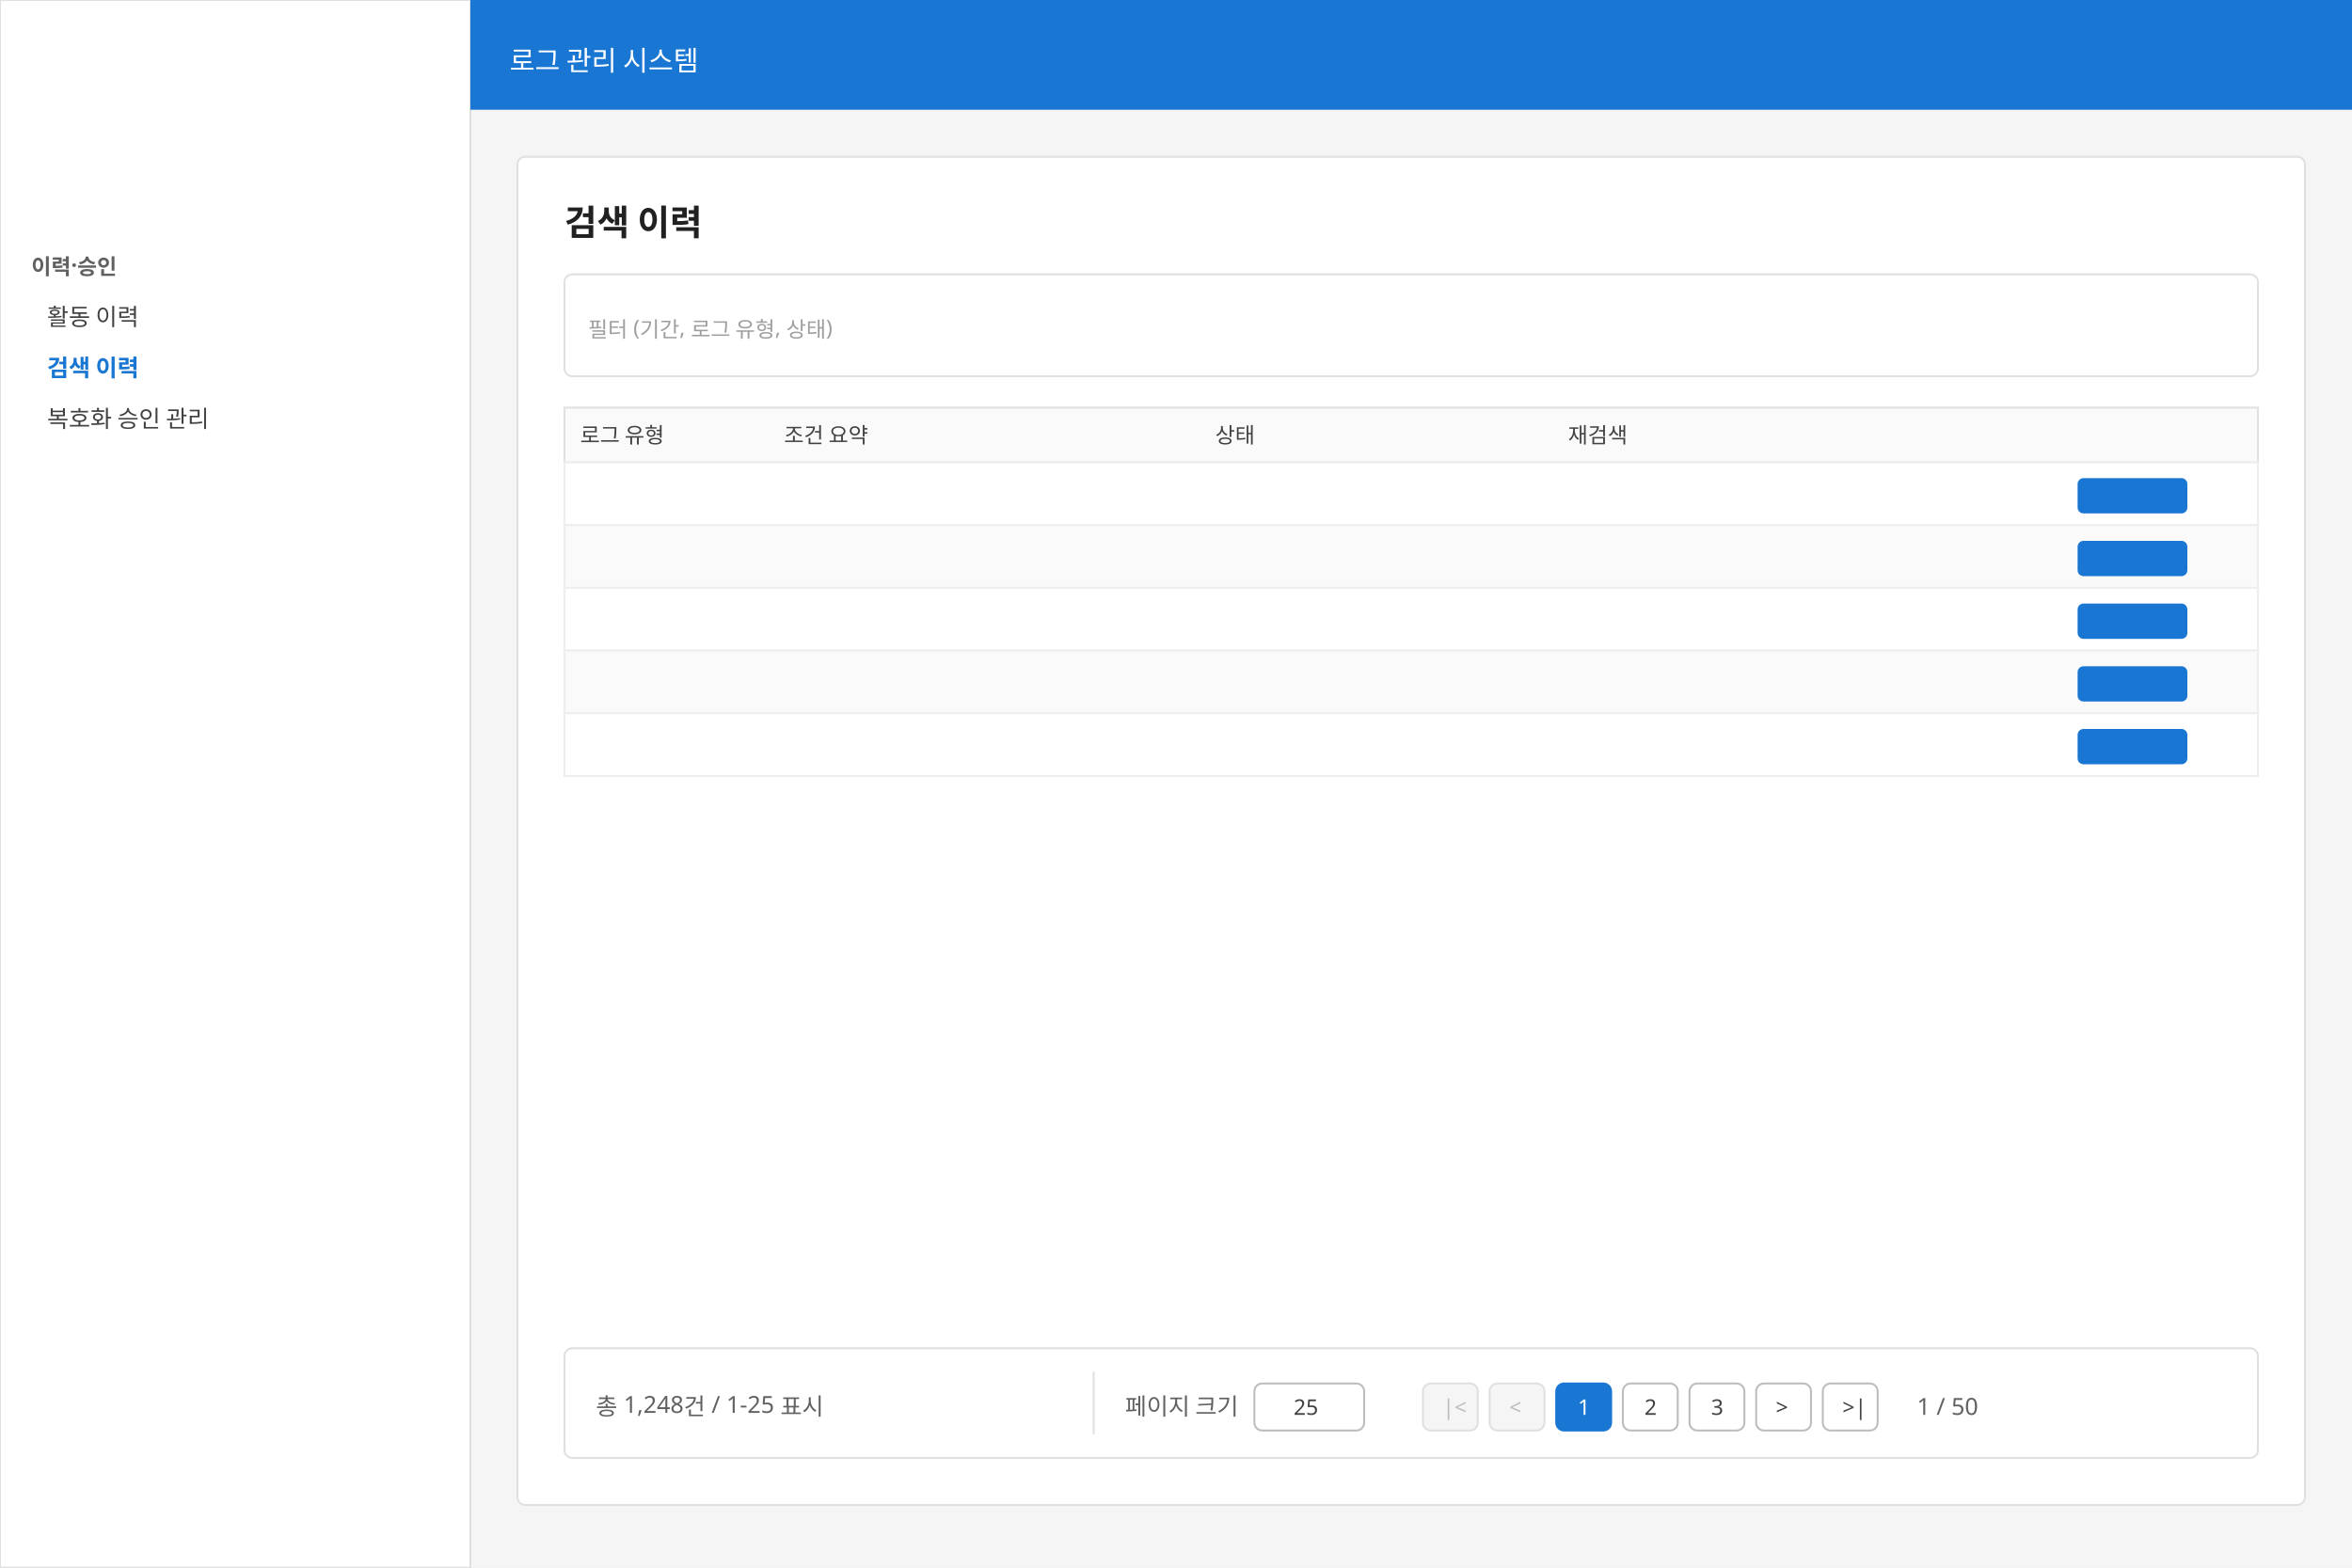
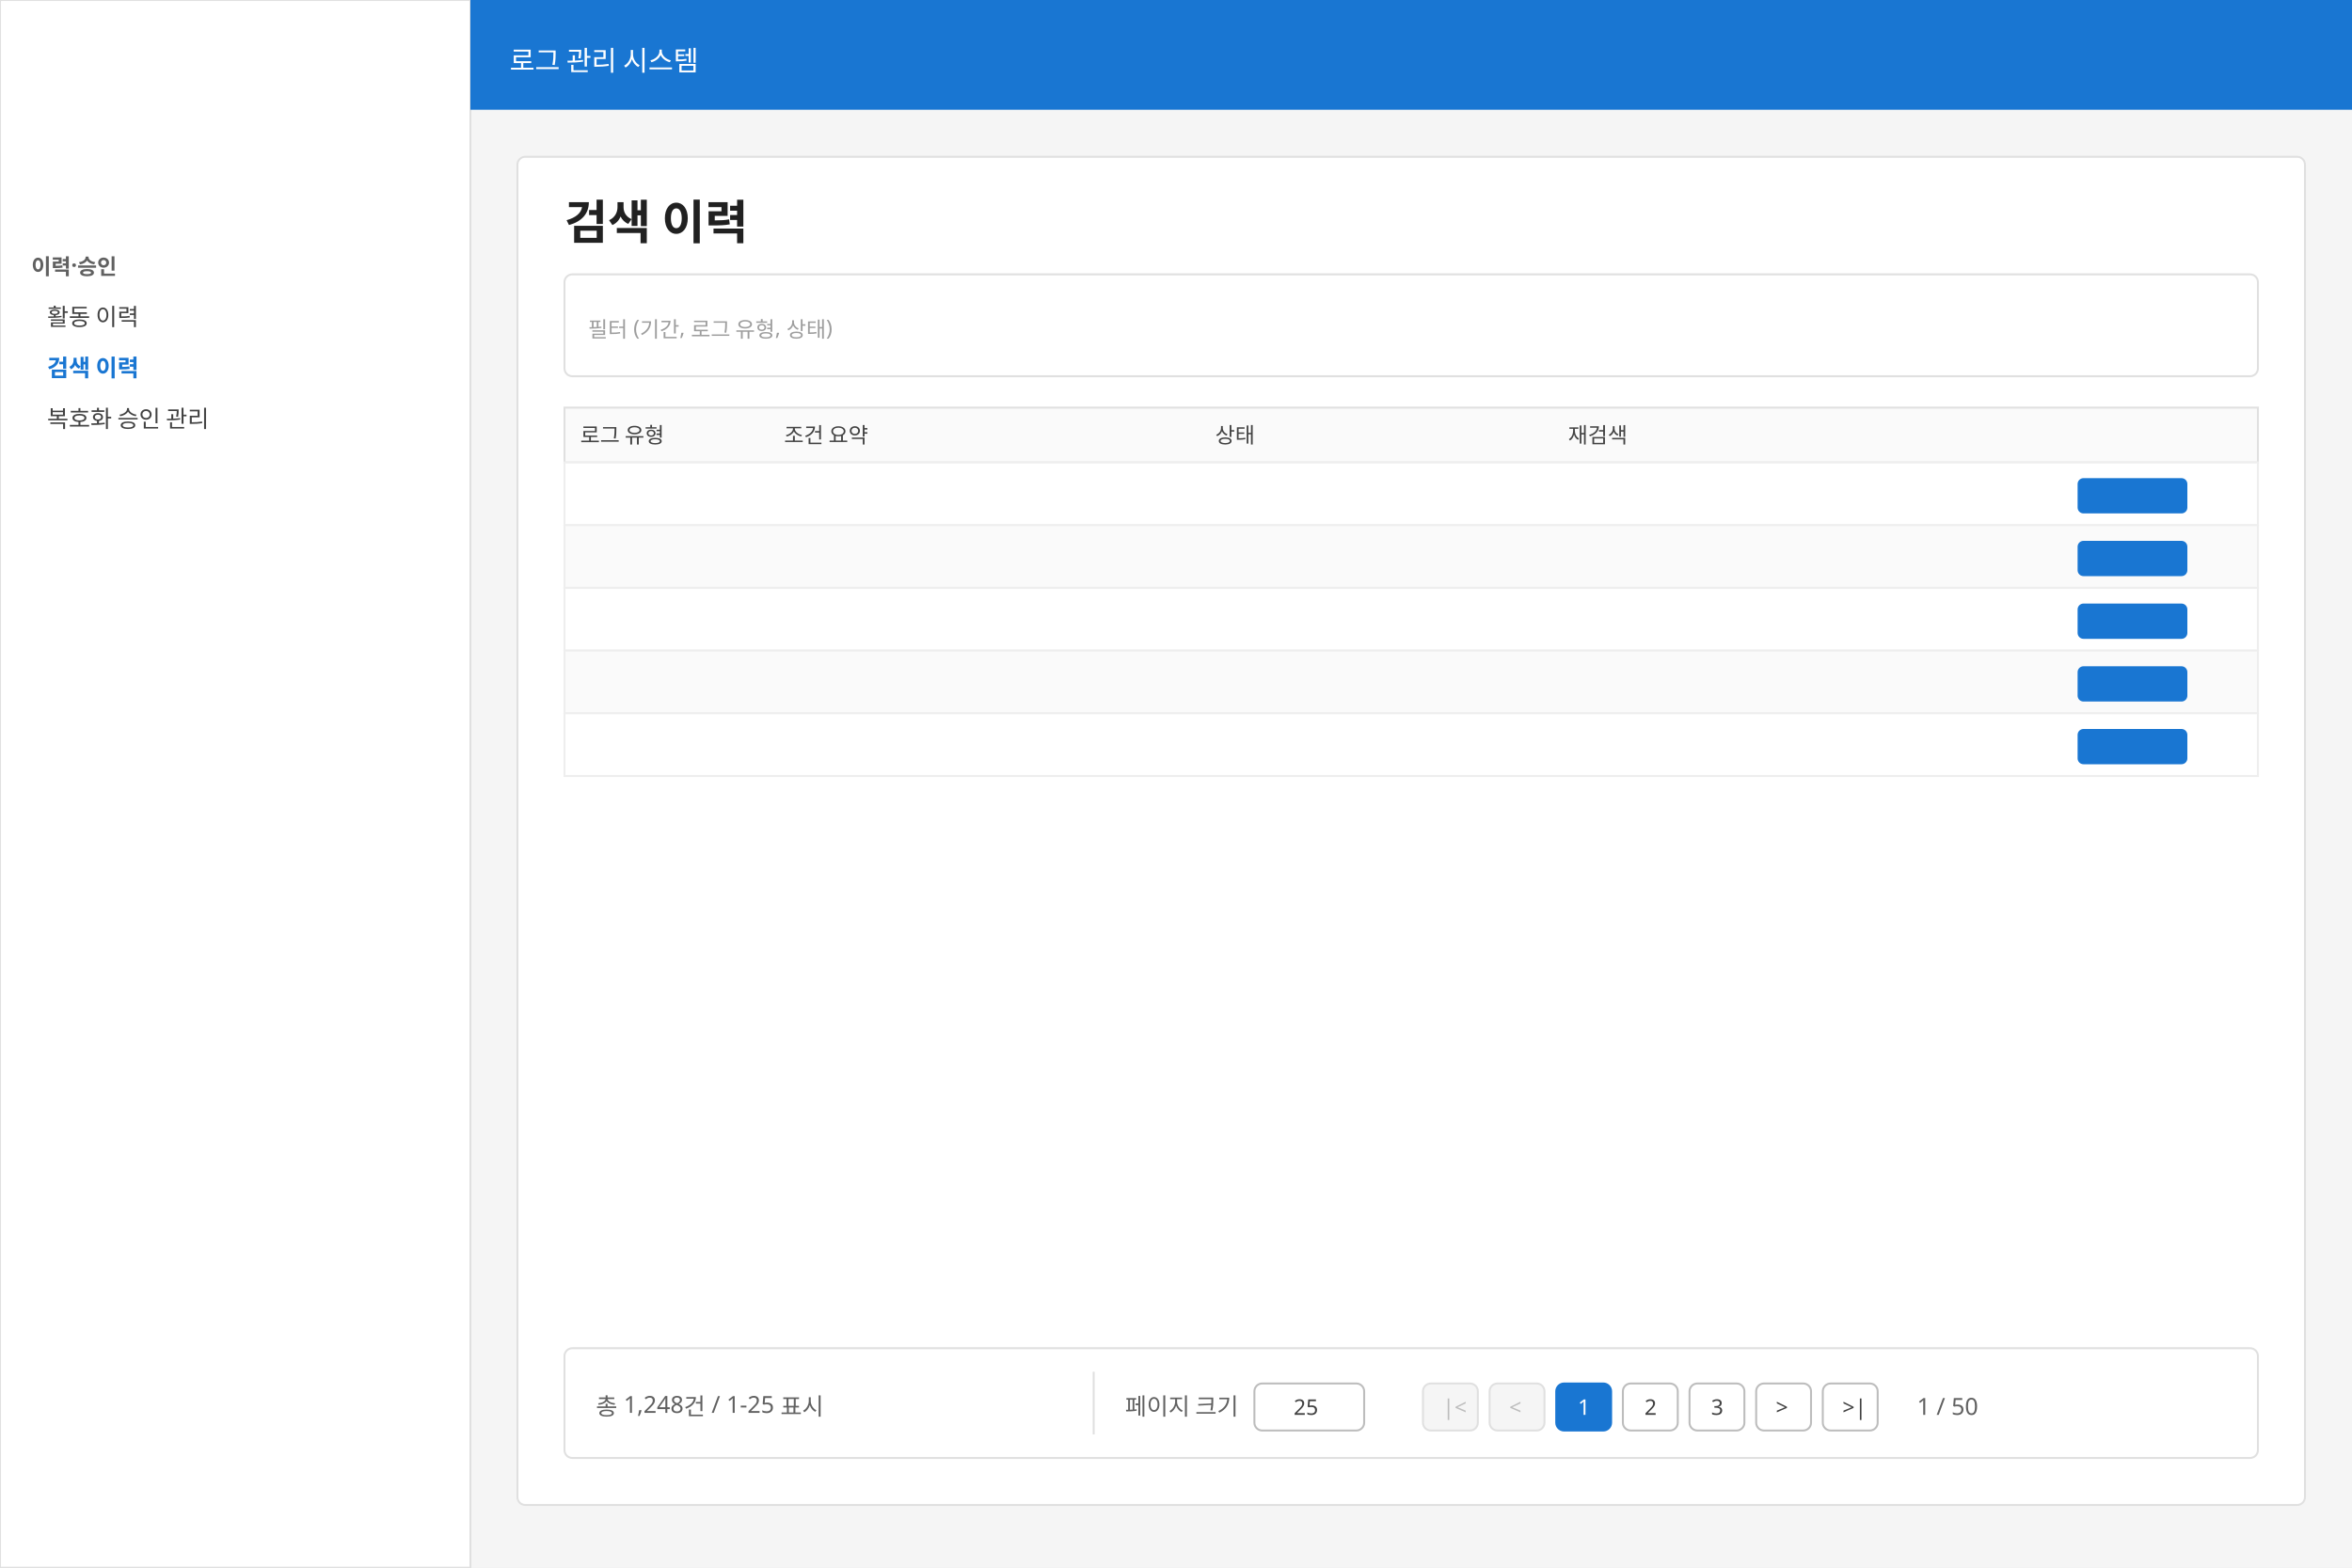
<svg xmlns="http://www.w3.org/2000/svg" viewBox="0 0 1200 800" role="img" aria-label="Search history with common pagination bar" data-step="search-history">
  <defs>
    <style>
+       .view-title { fill: #212121; font-family: "Noto Sans KR", "Roboto", system-ui, sans-serif; font-size: 24px; font-weight: 600; }

      .bg { fill: #f5f5f5; }
      .side { fill: #ffffff; stroke: #e0e0e0; stroke-width: 1; }
      .bar { fill: #1976d2; }
      .bart { fill: #ffffff; font-family: system-ui, sans-serif; font-size: 14px; }
      .navg { fill: #616161; font-family: system-ui, sans-serif; font-size: 11px; font-weight: 600; }
      .nav { fill: #424242; font-family: system-ui, sans-serif; font-size: 12px; }
      .navhi { fill: #1976d2; font-weight: 600; }
      .paper { fill: #ffffff; stroke: #e0e0e0; stroke-width: 1; }
-       .h1 { fill: #212121; font-family: system-ui, sans-serif; font-size: 18px; font-weight: 600; }
      .hint { fill: #9e9e9e; font-family: system-ui, sans-serif; font-size: 11px; }
      .hdr-bg { fill: #fafafa; stroke: #e0e0e0; stroke-width: 1; }
      .hdr-txt { fill: #424242; font-family: system-ui, sans-serif; font-size: 11px; }
      .row { fill: #ffffff; stroke: #eeeeee; stroke-width: 1; }
      .row-alt { fill: #fafafa; stroke: #eeeeee; stroke-width: 1; }
      .pill { fill: #fff3e0; stroke: #ffb74d; stroke-width: 1; }
      .pill-txt { fill: #e65100; font-family: system-ui, sans-serif; font-size: 10px; }
      .pg-paper { fill: #ffffff; stroke: #e0e0e0; stroke-width: 1; }
      .pg-txt { fill: #616161; font-family: system-ui, sans-serif; font-size: 12px; }
      .pg-btn { fill: #ffffff; stroke: #bdbdbd; stroke-width: 1; }
      .pg-btn-txt { fill: #424242; font-family: system-ui, sans-serif; font-size: 11px; }
      .pg-active { fill: #1976d2; stroke: #1976d2; stroke-width: 1; }
      .pg-active-txt { fill: #ffffff; font-family: system-ui, sans-serif; font-size: 11px; }
      .pg-disabled { fill: #f5f5f5; stroke: #e0e0e0; stroke-width: 1; }
      .pg-disabled-txt { fill: #bdbdbd; font-family: system-ui, sans-serif; font-size: 11px; }
      .pg-divider { stroke: #e0e0e0; stroke-width: 1; }

    </style>
  </defs>
  <rect class="bg" width="1200" height="800" id="shell-bg" />
  <rect class="side" x="0" y="0" width="240" height="800" id="shell-sidebar" />
  <text x="16" y="140" class="navg" id="nav-group-history">이력·승인</text>
  <text x="24" y="166" class="nav nav" id="nav-activity">활동 이력</text>
  <text x="24" y="192" class="nav navhi" id="nav-search-hist">검색 이력</text>
  <text x="24" y="218" class="nav nav" id="nav-pending">복호화 승인 관리</text>
  <rect class="bar" x="240" y="0" width="960" height="56" id="shell-appbar" />
  <text x="260" y="36" class="bart" id="appbar-title">로그 관리 시스템</text>
  <rect class="paper" x="264" y="80" width="912" height="688" rx="4" id="content-panel" />
-   <text x="288" y="120" class="h1" id="view-title">검색 이력</text>
+   <text x="288" y="122" class="view-title" id="view-title">검색 이력</text>
  <rect class="paper" x="288" y="140" width="864" height="52" rx="4" id="filter-area" />
  <text x="300" y="172" class="hint" id="filter-hint">필터 (기간, 로그 유형, 상태)</text>
  <rect class="hdr-bg" x="288" y="208" width="864" height="28" id="list-header" />
  <text x="296" y="226" class="hdr-txt">로그 유형</text>
  <text x="400" y="226" class="hdr-txt">조건 요약</text>
  <text x="620" y="226" class="hdr-txt">상태</text>
  <text x="800" y="226" class="hdr-txt">재검색</text>
  <rect class="row" x="288" y="236" width="864" height="32" id="row-1" />
  <rect x="1060" y="244" width="56" height="18" rx="3" fill="#1976d2" id="btn-research-1" />
  <rect class="row-alt" x="288" y="268" width="864" height="32" id="row-2" />
  <rect x="1060" y="276" width="56" height="18" rx="3" fill="#1976d2" id="btn-research-2" />
  <rect class="row" x="288" y="300" width="864" height="32" id="row-3" />
  <rect x="1060" y="308" width="56" height="18" rx="3" fill="#1976d2" id="btn-research-3" />
  <rect class="row-alt" x="288" y="332" width="864" height="32" id="row-4" />
  <rect x="1060" y="340" width="56" height="18" rx="3" fill="#1976d2" id="btn-research-4" />
  <rect class="row" x="288" y="364" width="864" height="32" id="row-5" />
  <rect x="1060" y="372" width="56" height="18" rx="3" fill="#1976d2" id="btn-research-5" />
  <rect class="pg-paper" x="288" y="688" width="864" height="56" rx="4" id="pagination-bar-bg" />
  <text x="304" y="722" class="pg-txt" id="pagination-summary">총 1,248건 / 1-25 표시</text>
  <line class="pg-divider" x1="558" y1="700" x2="558" y2="732" id="pagination-divider" />
  <text x="574" y="722" class="pg-txt" id="pagination-size-label">페이지 크기</text>
  <rect class="pg-btn" x="640" y="706" width="56" height="24" rx="4" id="pagination-size-select" />
  <text x="660" y="722" class="pg-btn-txt" id="pagination-size-value">25</text>
  <rect class="pg-disabled" x="726" y="706" width="28" height="24" rx="4" id="pagination-first-disabled" />
  <text x="736" y="722" class="pg-disabled-txt">|&lt;</text>
  <rect class="pg-disabled" x="760" y="706" width="28" height="24" rx="4" id="pagination-prev-disabled" />
  <text x="770" y="722" class="pg-disabled-txt">&lt;</text>
  <rect class="pg-active" x="794" y="706" width="28" height="24" rx="4" id="pagination-page-1-active" />
  <text x="805" y="722" class="pg-active-txt">1</text>
  <rect class="pg-btn" x="828" y="706" width="28" height="24" rx="4" id="pagination-page-2" />
  <text x="839" y="722" class="pg-btn-txt">2</text>
  <rect class="pg-btn" x="862" y="706" width="28" height="24" rx="4" id="pagination-page-3" />
  <text x="873" y="722" class="pg-btn-txt">3</text>
  <rect class="pg-btn" x="896" y="706" width="28" height="24" rx="4" id="pagination-next" />
  <text x="906" y="722" class="pg-btn-txt">&gt;</text>
  <rect class="pg-btn" x="930" y="706" width="28" height="24" rx="4" id="pagination-last" />
  <text x="940" y="722" class="pg-btn-txt">&gt;|</text>
  <text x="978" y="722" class="pg-txt" id="pagination-page-info">1 / 50</text>
</svg>
